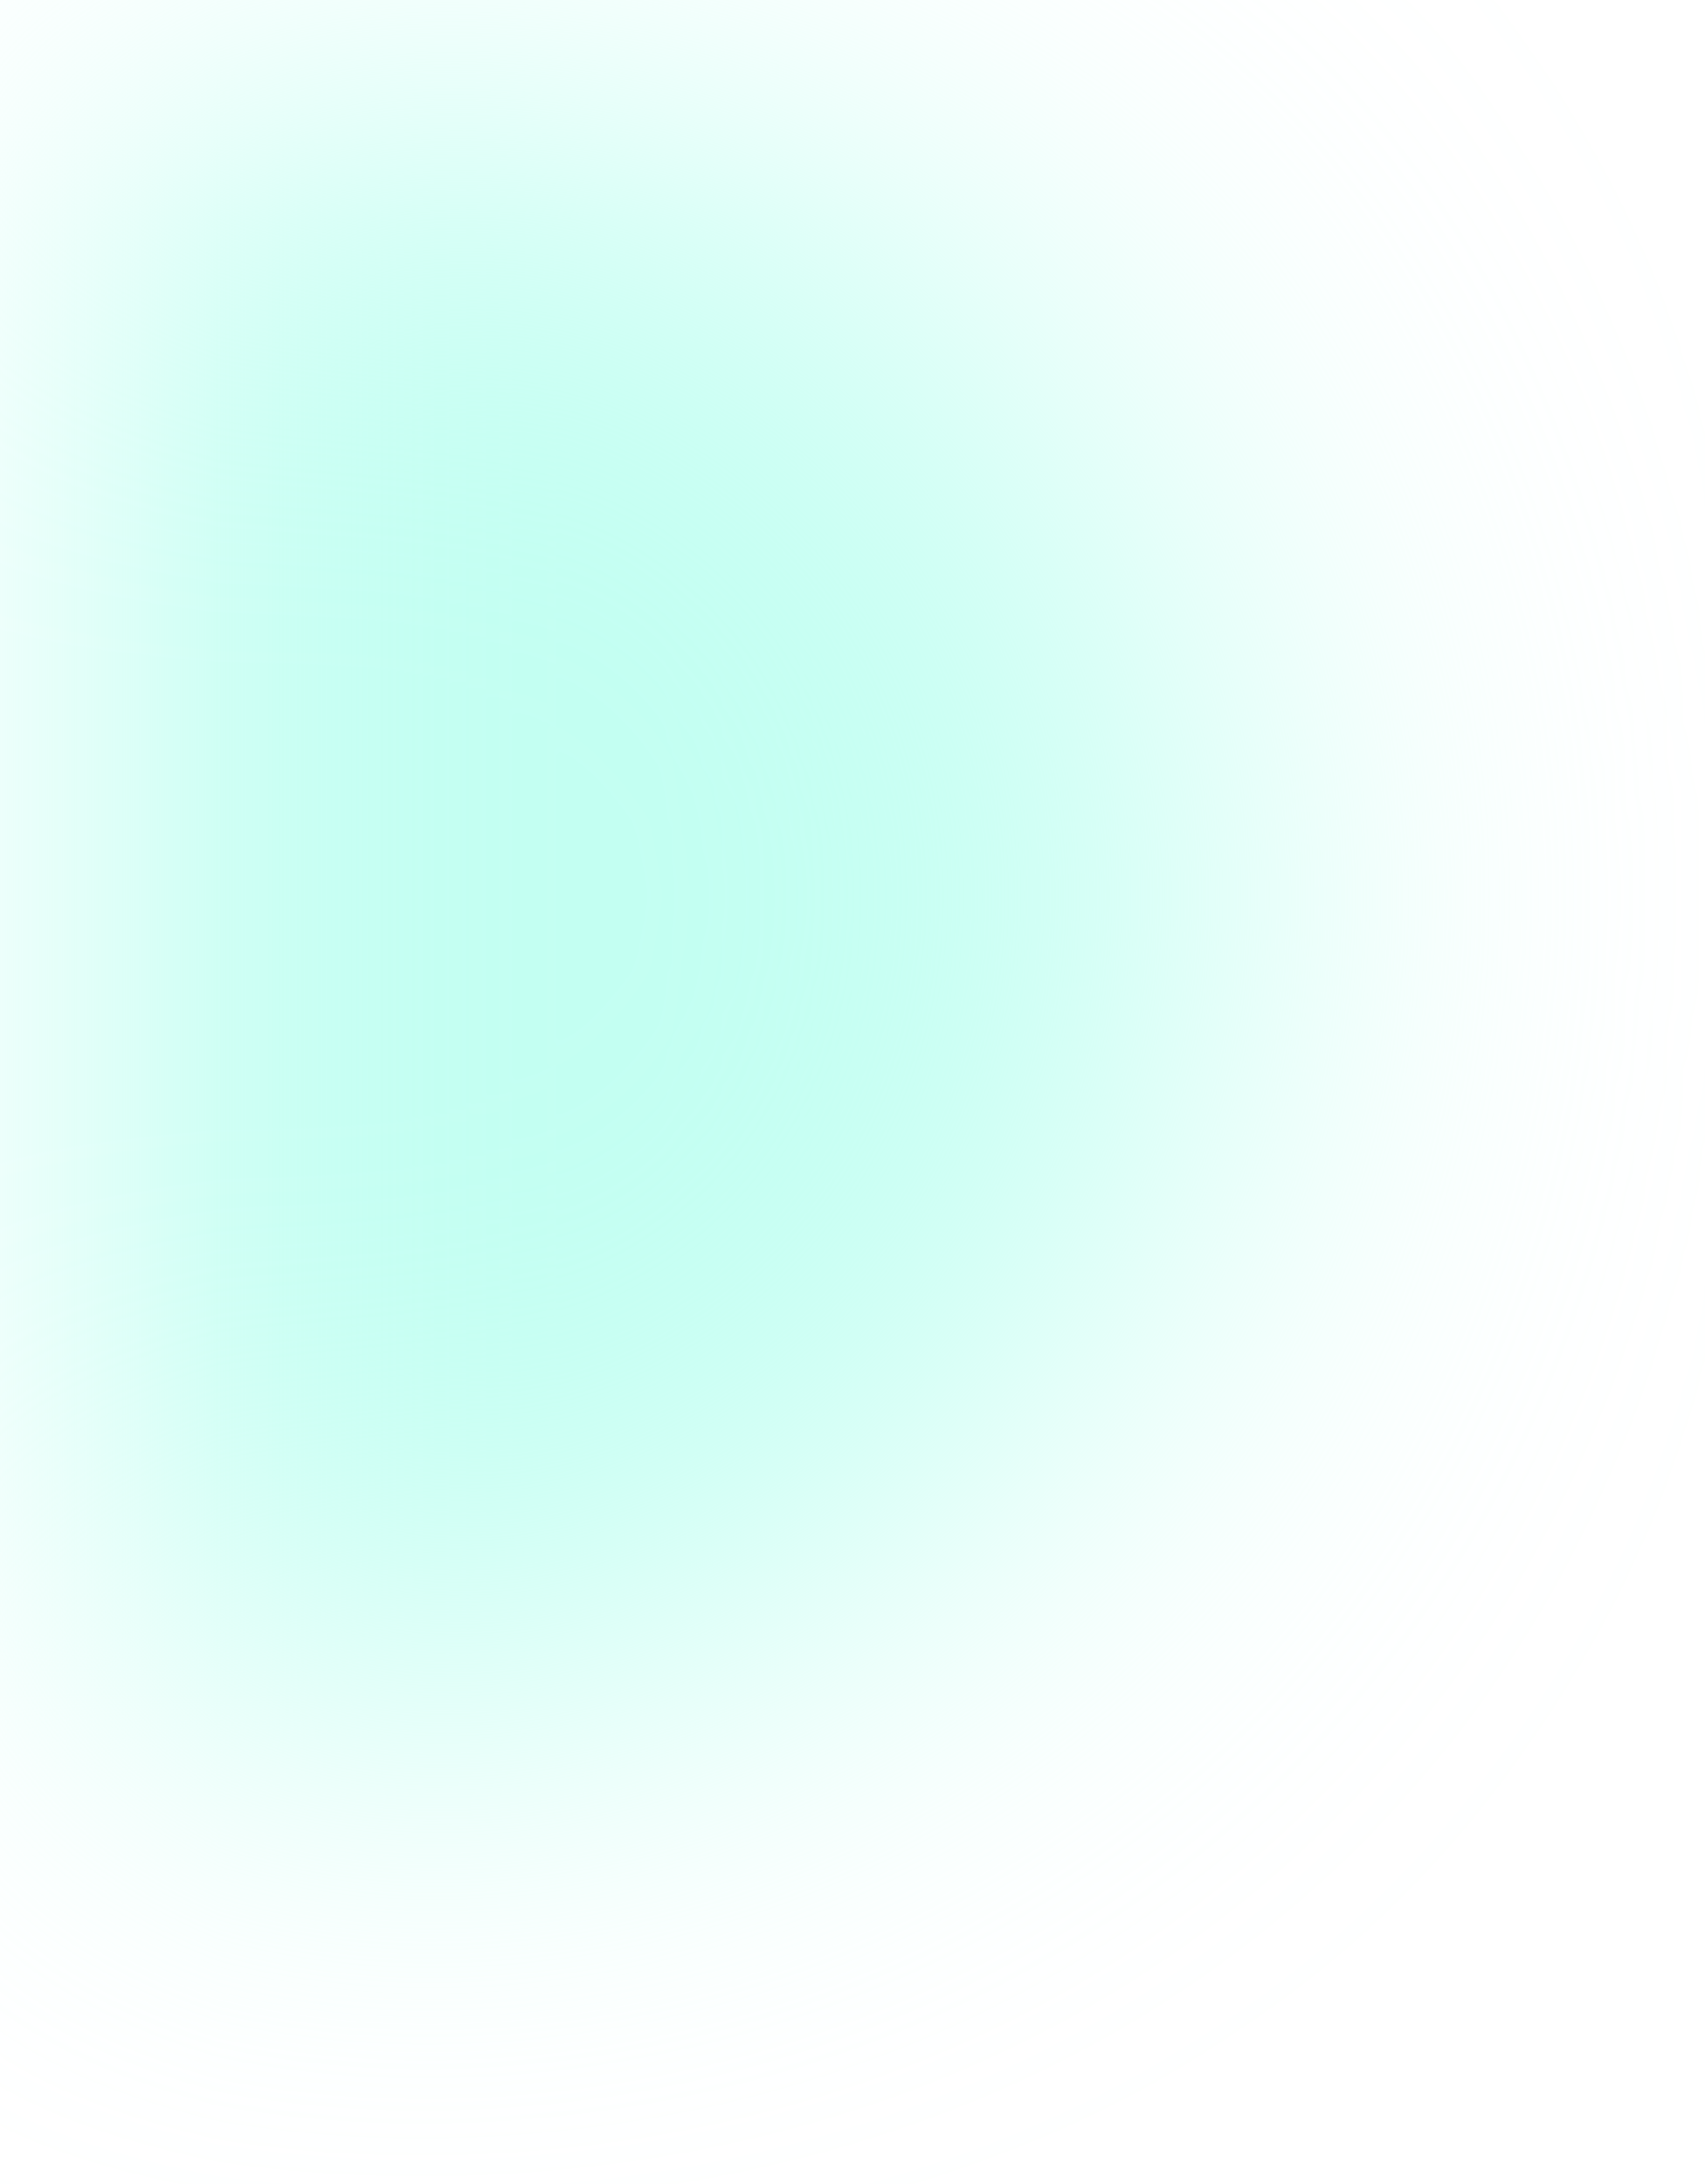
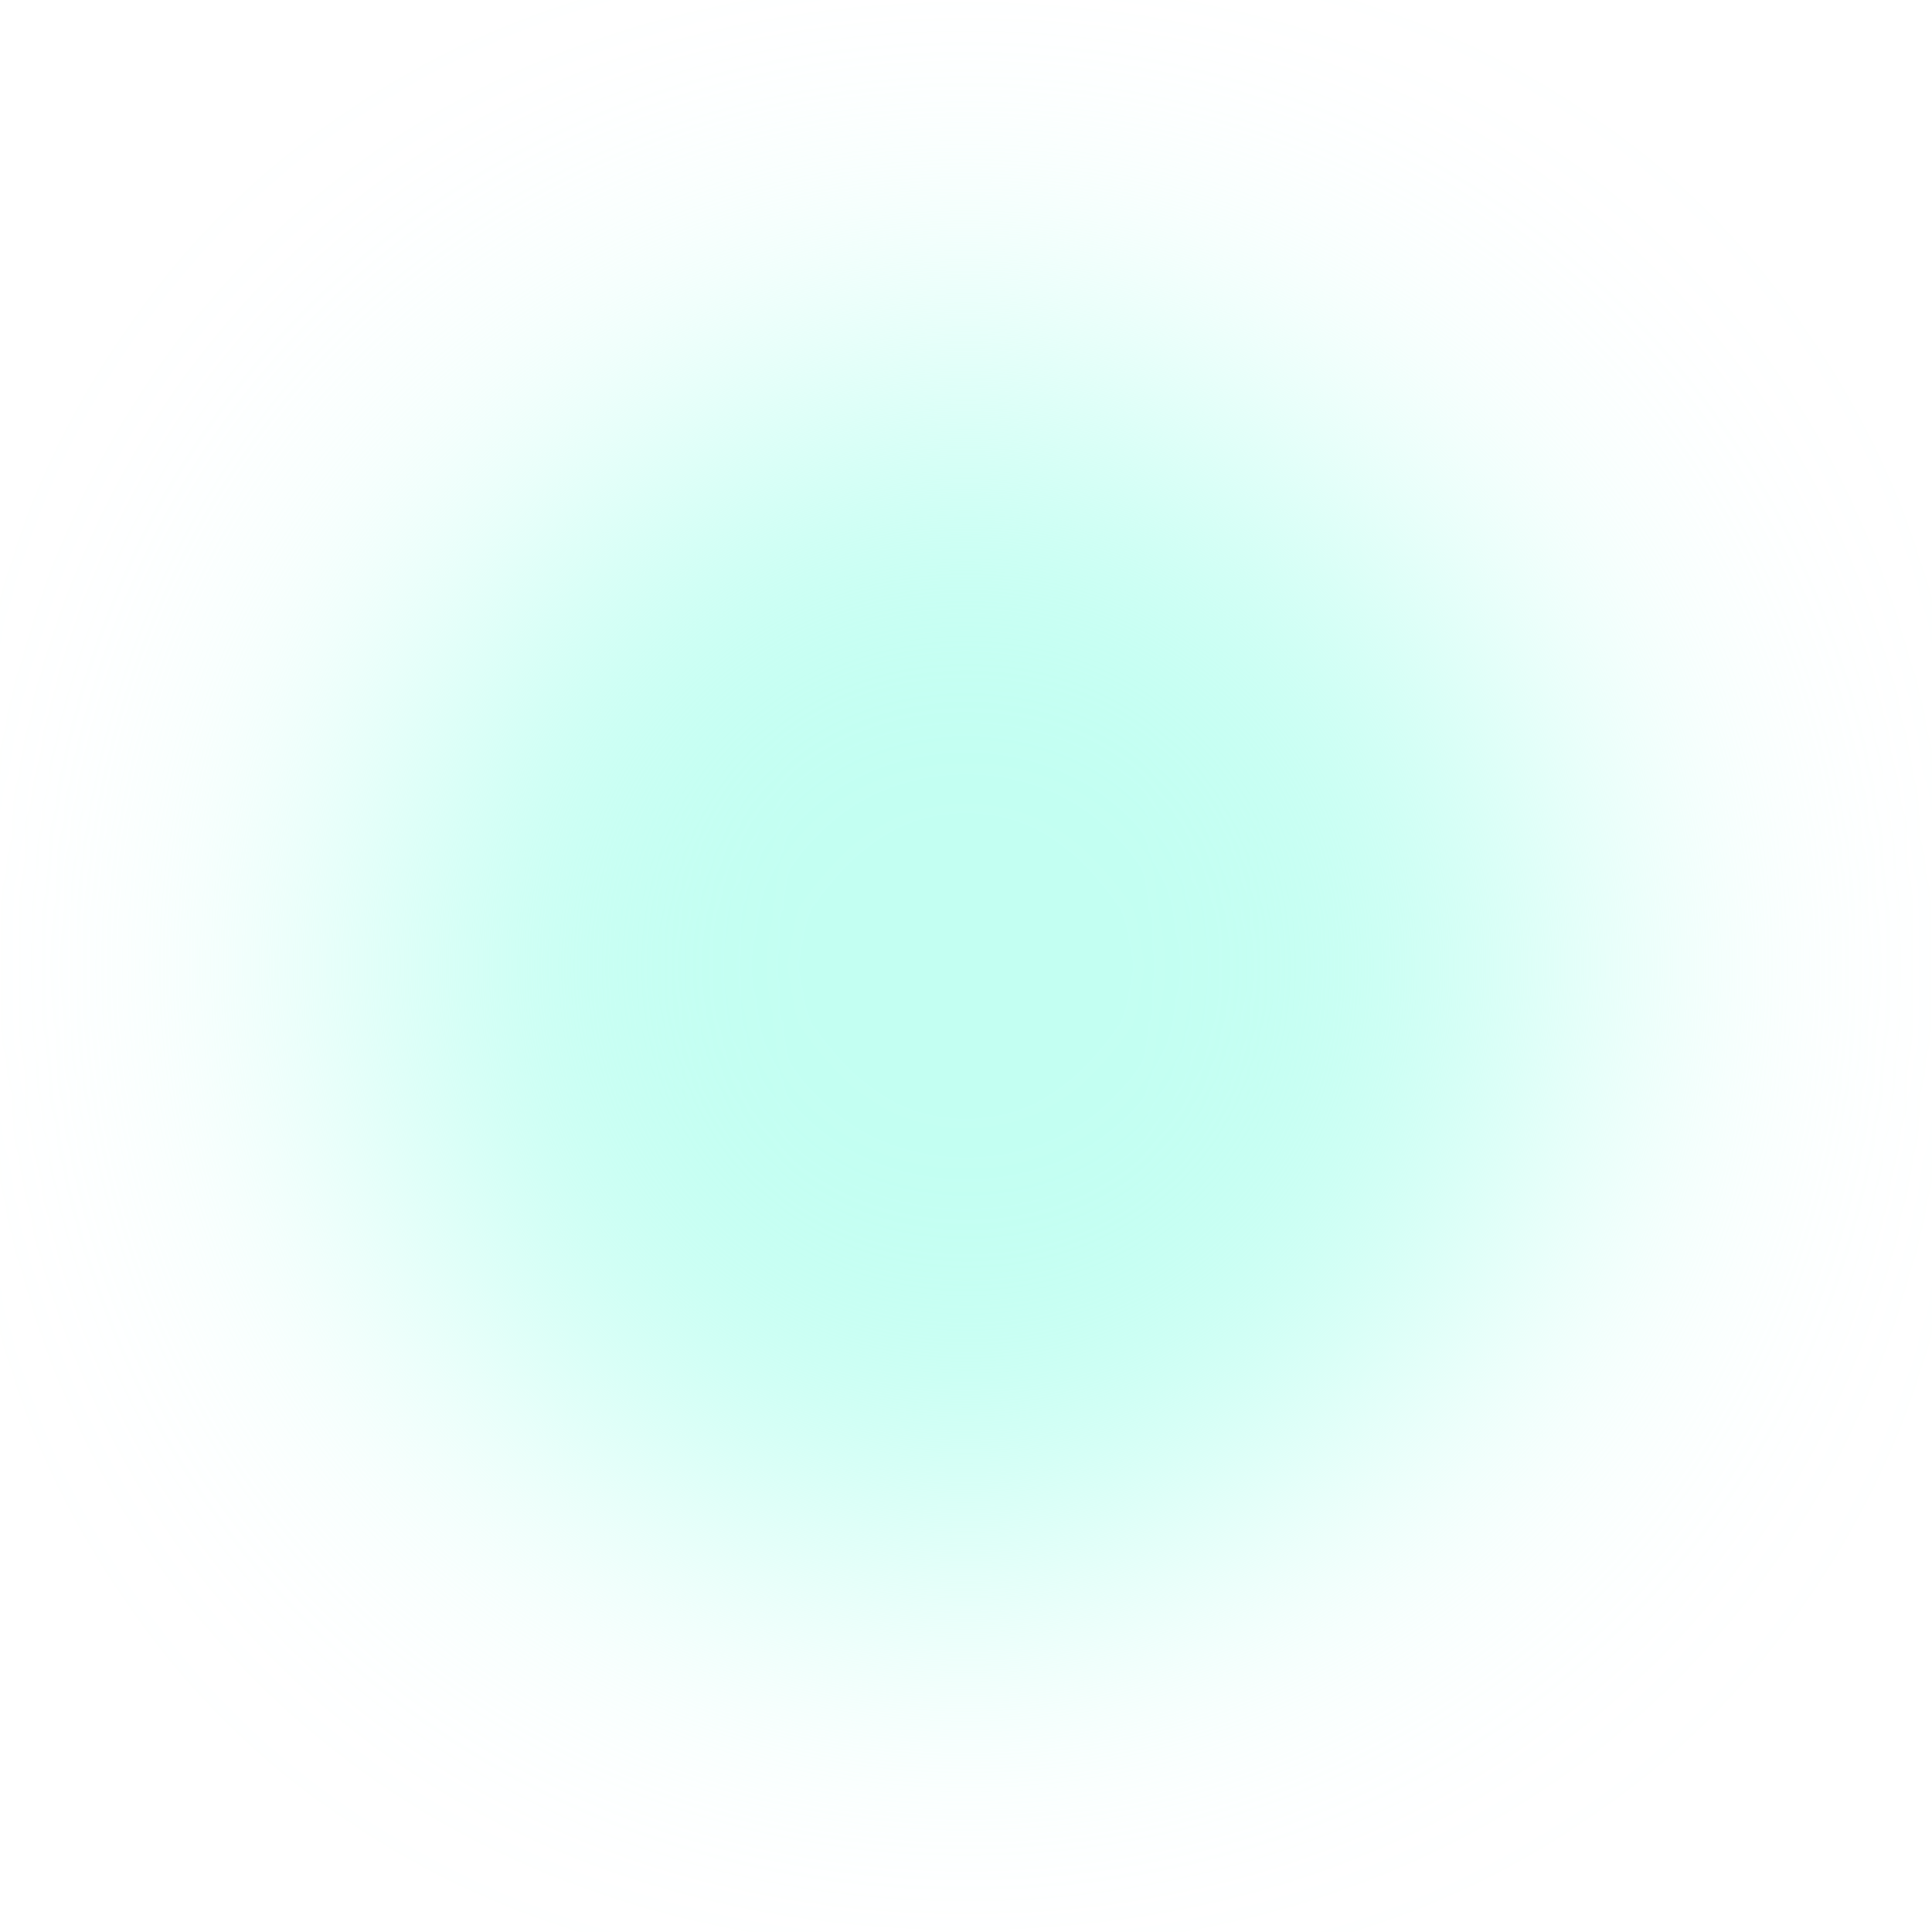
- <svg xmlns="http://www.w3.org/2000/svg" width="979" height="1254" viewBox="0 0 979 1254" fill="none">
-   <g filter="url(#filter0_f_836_10446)">
-     <circle cx="239.5" cy="514.5" r="469.5" fill="#C3FFF2" />
+ <svg xmlns="http://www.w3.org/2000/svg" width="1479" height="1479" viewBox="0 0 1479 1479" fill="none">
+   <g filter="url(#filter0_f_1230_6059)">
+     <circle cx="739.5" cy="739.5" r="469.5" fill="#C3FFF2" />
  </g>
  <defs>
-     <filter id="filter0_f_836_10446" x="-500" y="-225" width="1479" height="1479" filterUnits="userSpaceOnUse" color-interpolation-filters="sRGB">
+     <filter id="filter0_f_1230_6059" x="0" y="0" width="1479" height="1479" filterUnits="userSpaceOnUse" color-interpolation-filters="sRGB">
      <feFlood flood-opacity="0" result="BackgroundImageFix" />
      <feBlend mode="normal" in="SourceGraphic" in2="BackgroundImageFix" result="shape" />
-       <feGaussianBlur stdDeviation="135" result="effect1_foregroundBlur_836_10446" />
+       <feGaussianBlur stdDeviation="135" result="effect1_foregroundBlur_1230_6059" />
    </filter>
  </defs>
</svg>
